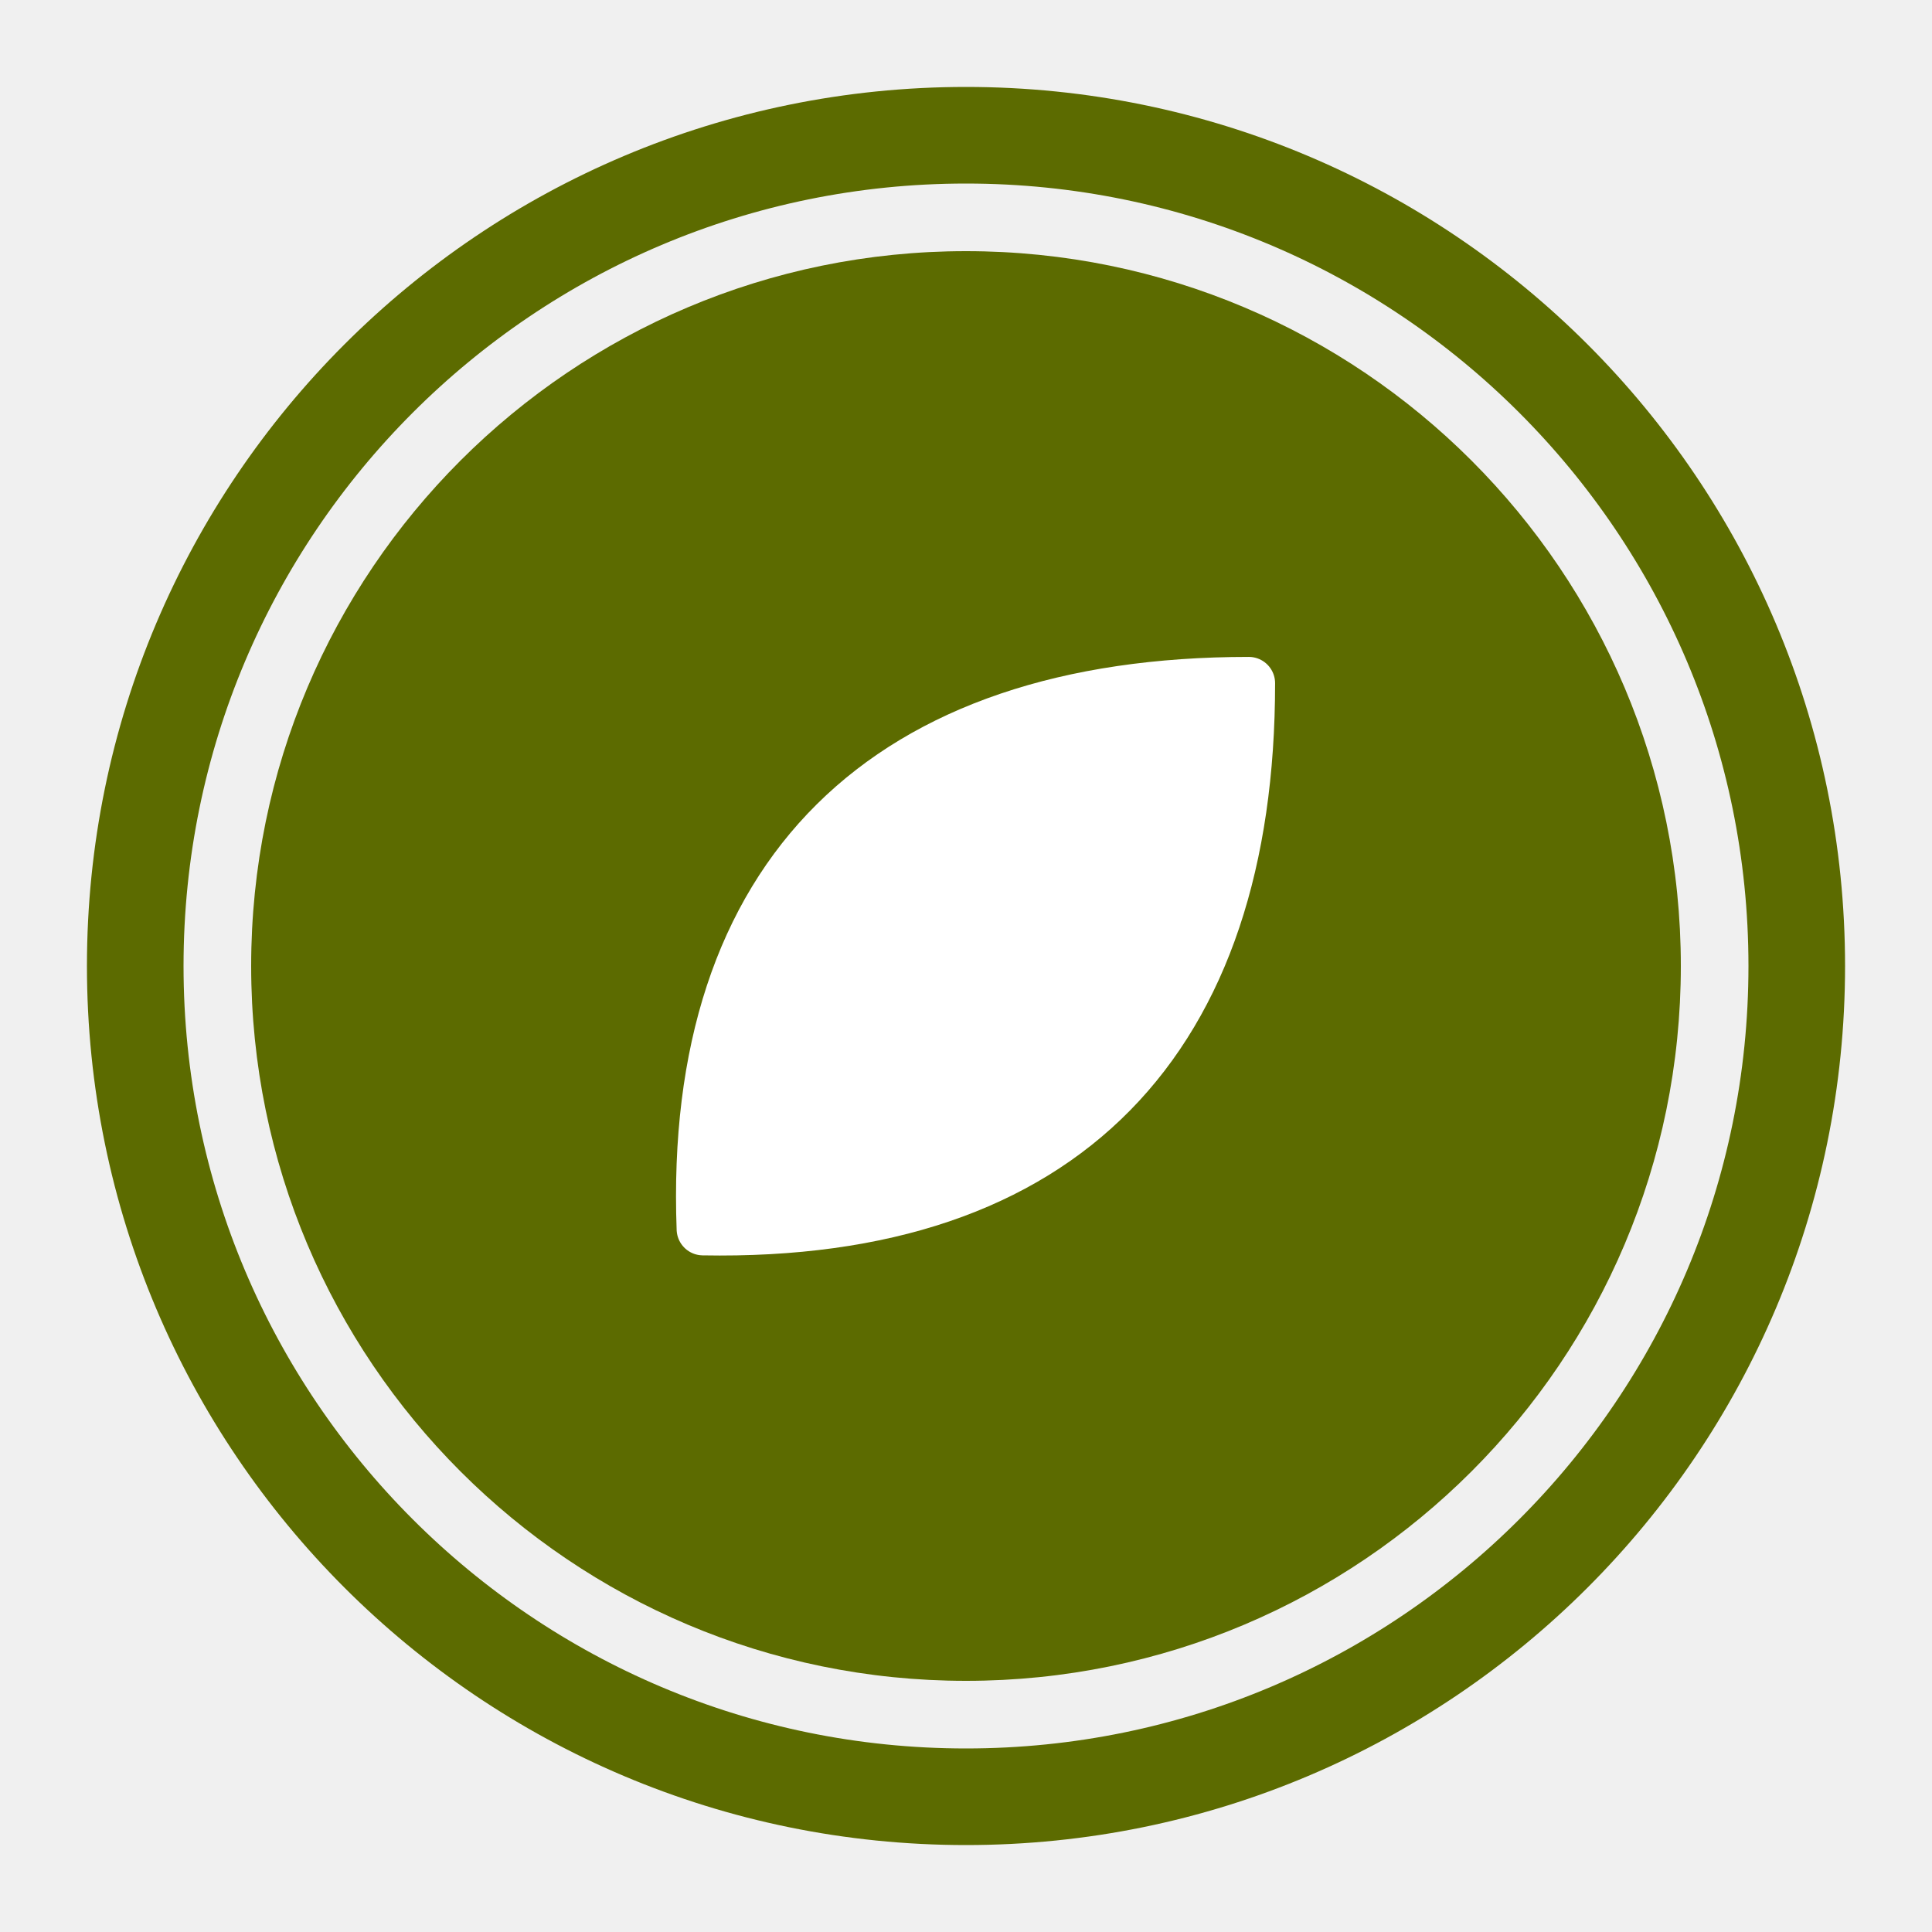
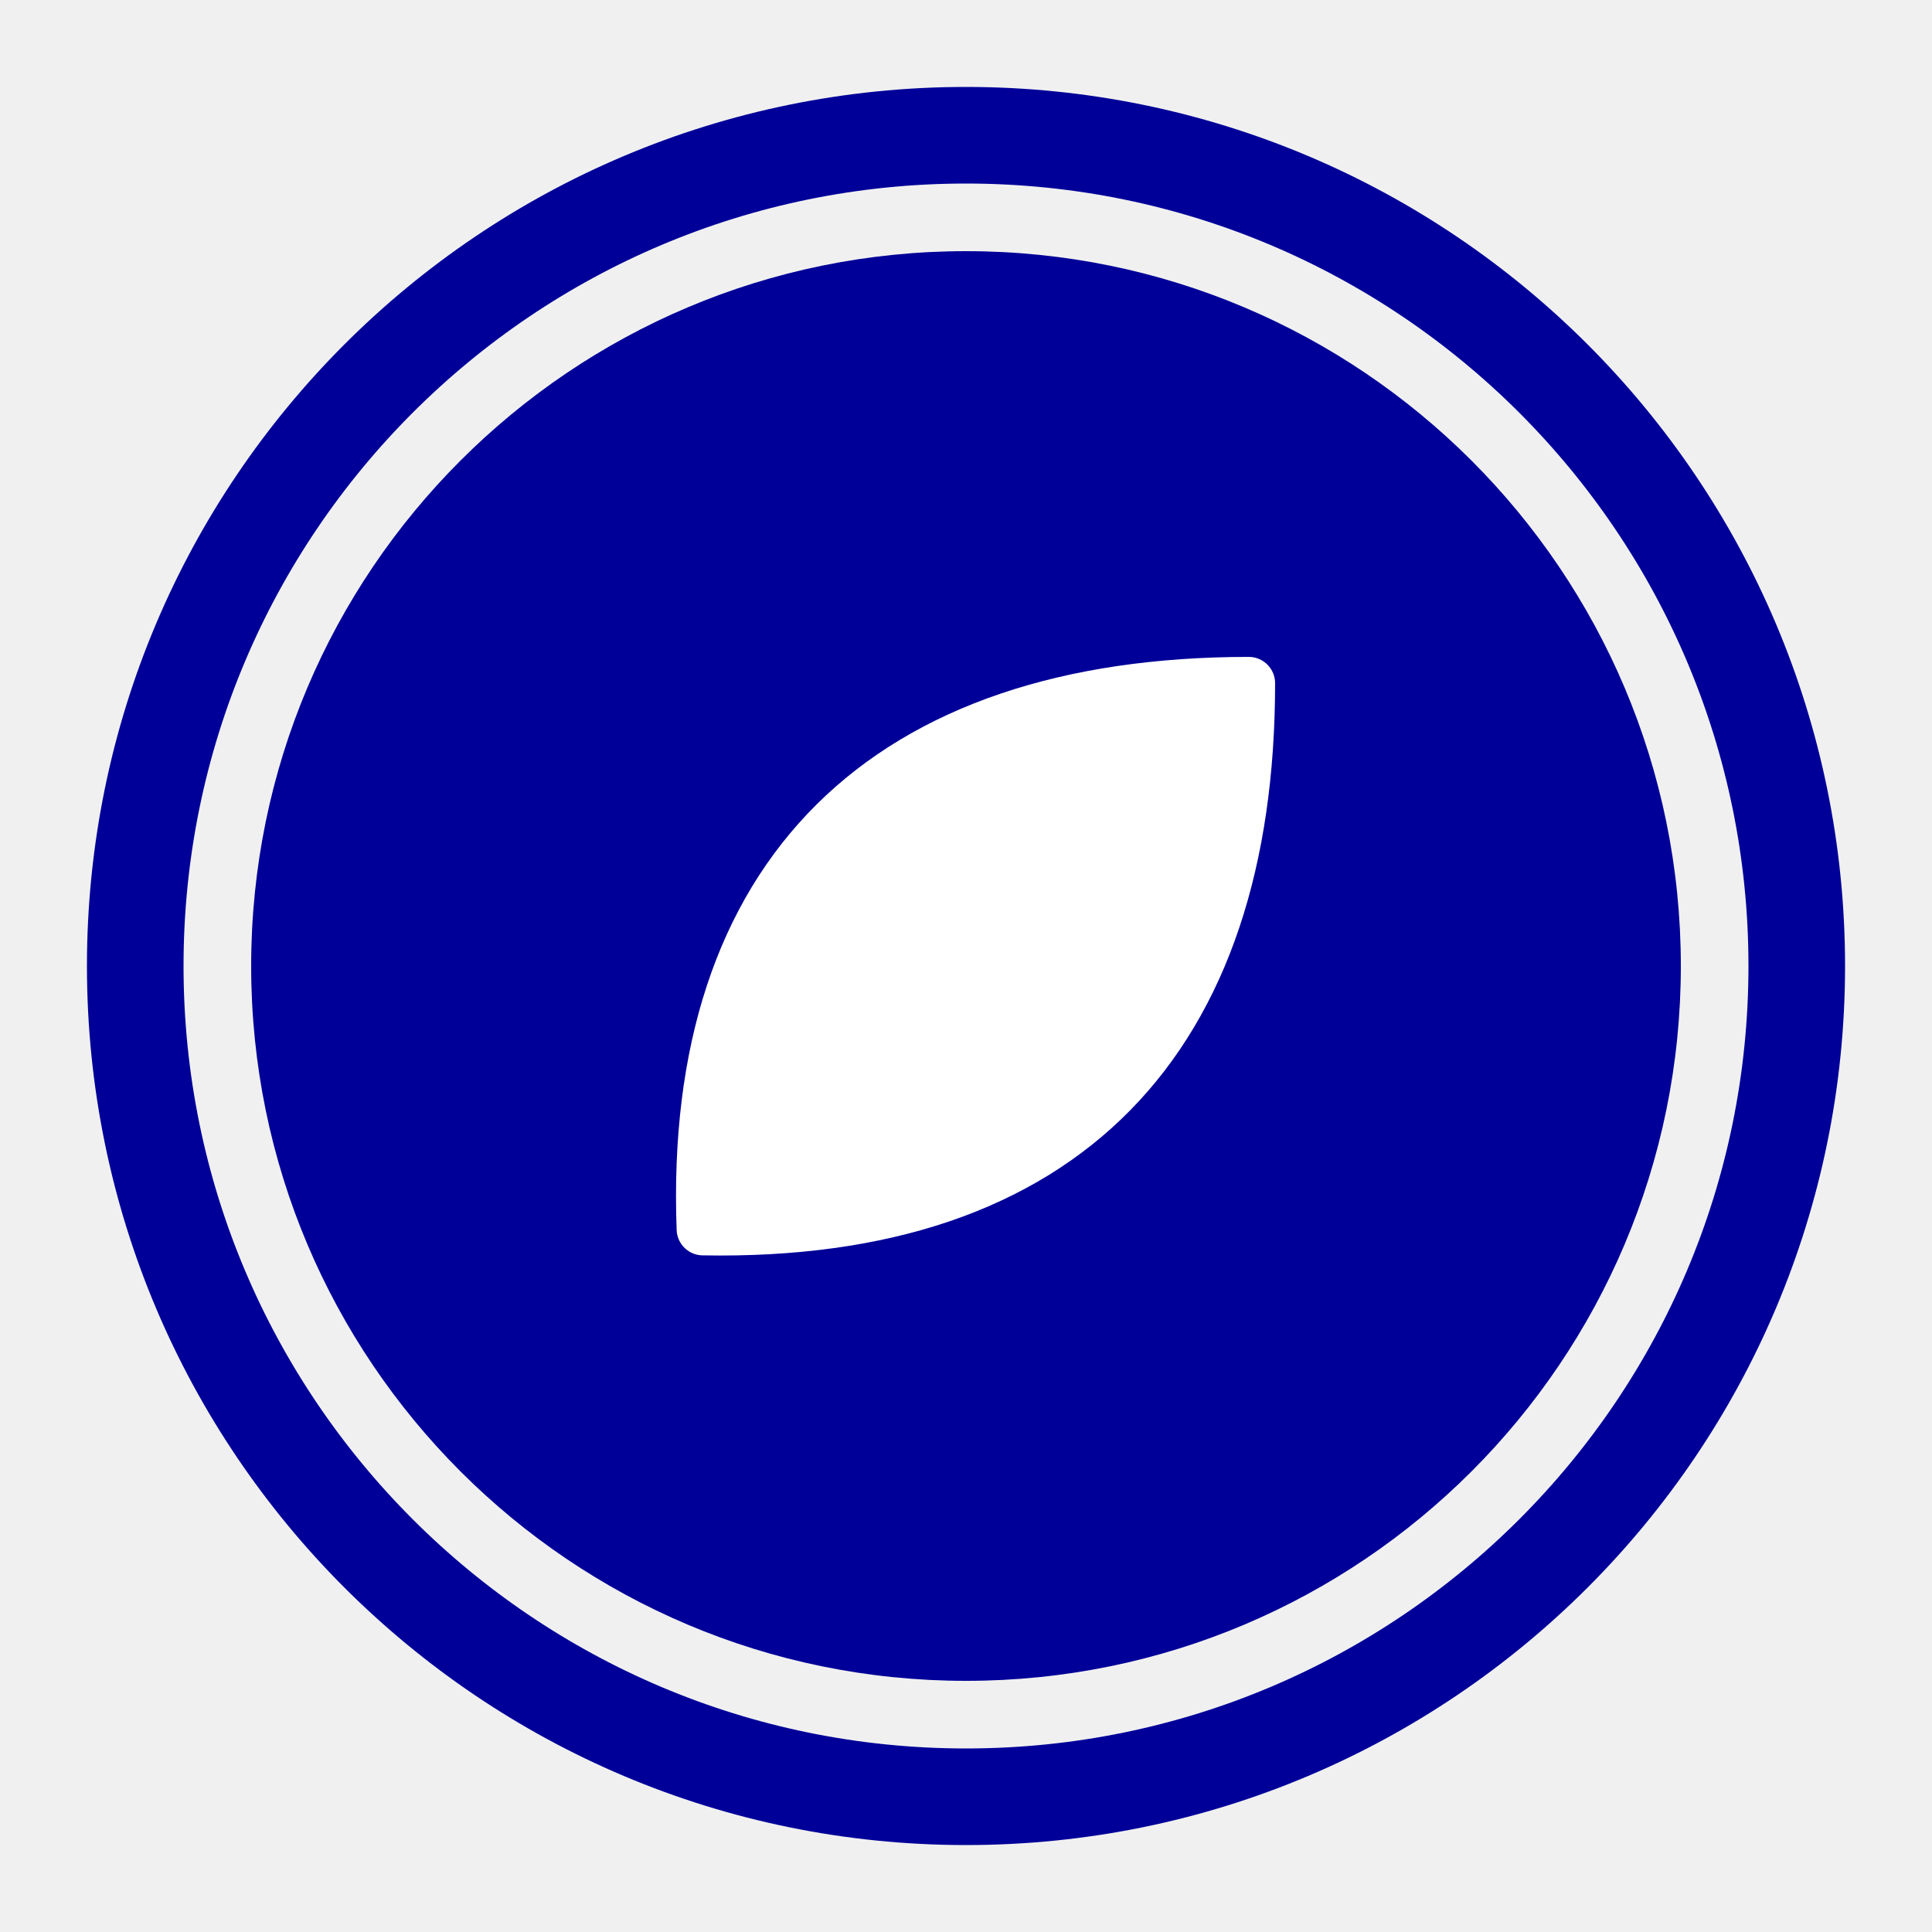
<svg xmlns="http://www.w3.org/2000/svg" width="100" height="100" viewBox="0 0 100 100">
-   <circle cx="50" cy="50" r="43" fill="none" stroke="#5C6B00" stroke-width="5" />
-   <circle cx="50" cy="50" r="37" fill="#5C6B00" />
+   <circle cx="50" cy="50" r="43" fill="none" stroke="#000099" stroke-width="5" />
+   <circle cx="50" cy="50" r="37" fill="#000099" />
  <path d="M-0.80 0.80 C-0.84 -0.28 -0.24 -0.86 0.86 -0.86 C0.86 0.22 0.30 0.82 -0.80 0.80 Z" transform="translate(50 50) scale(17.02)" fill="#FFFFFF" stroke="#FFFFFF" stroke-width="0.16" stroke-linejoin="round" />
</svg>
